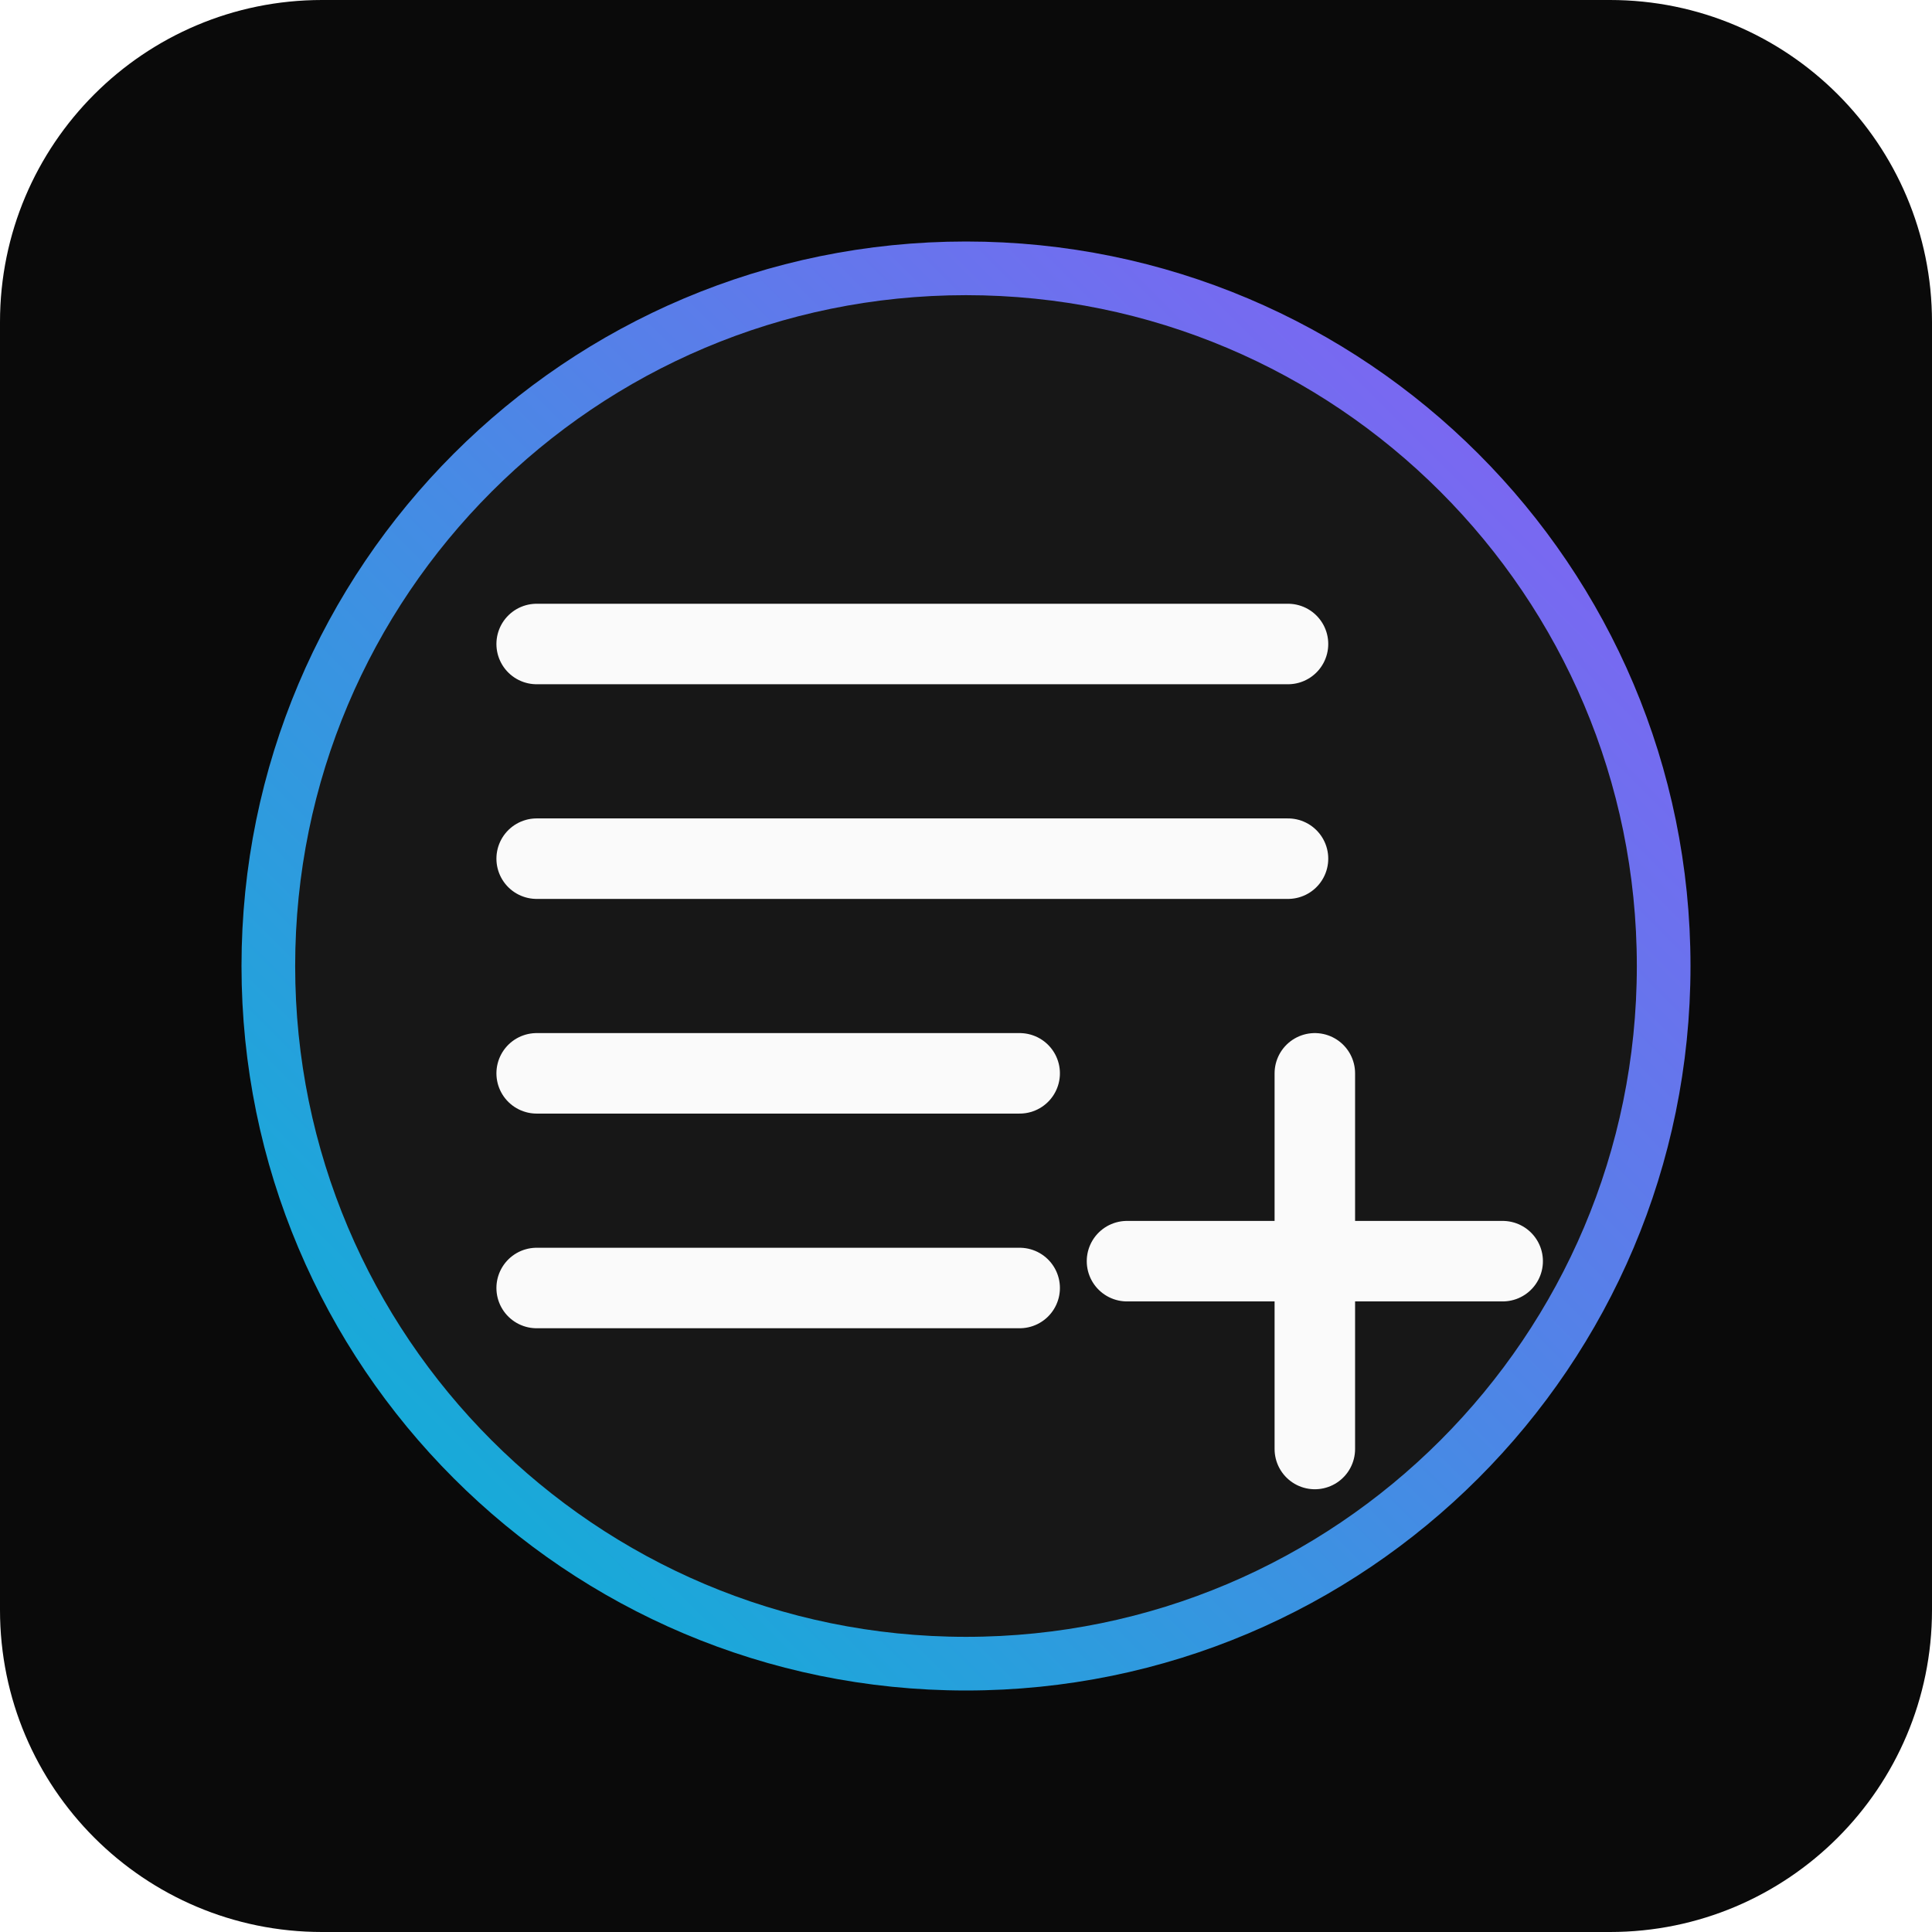
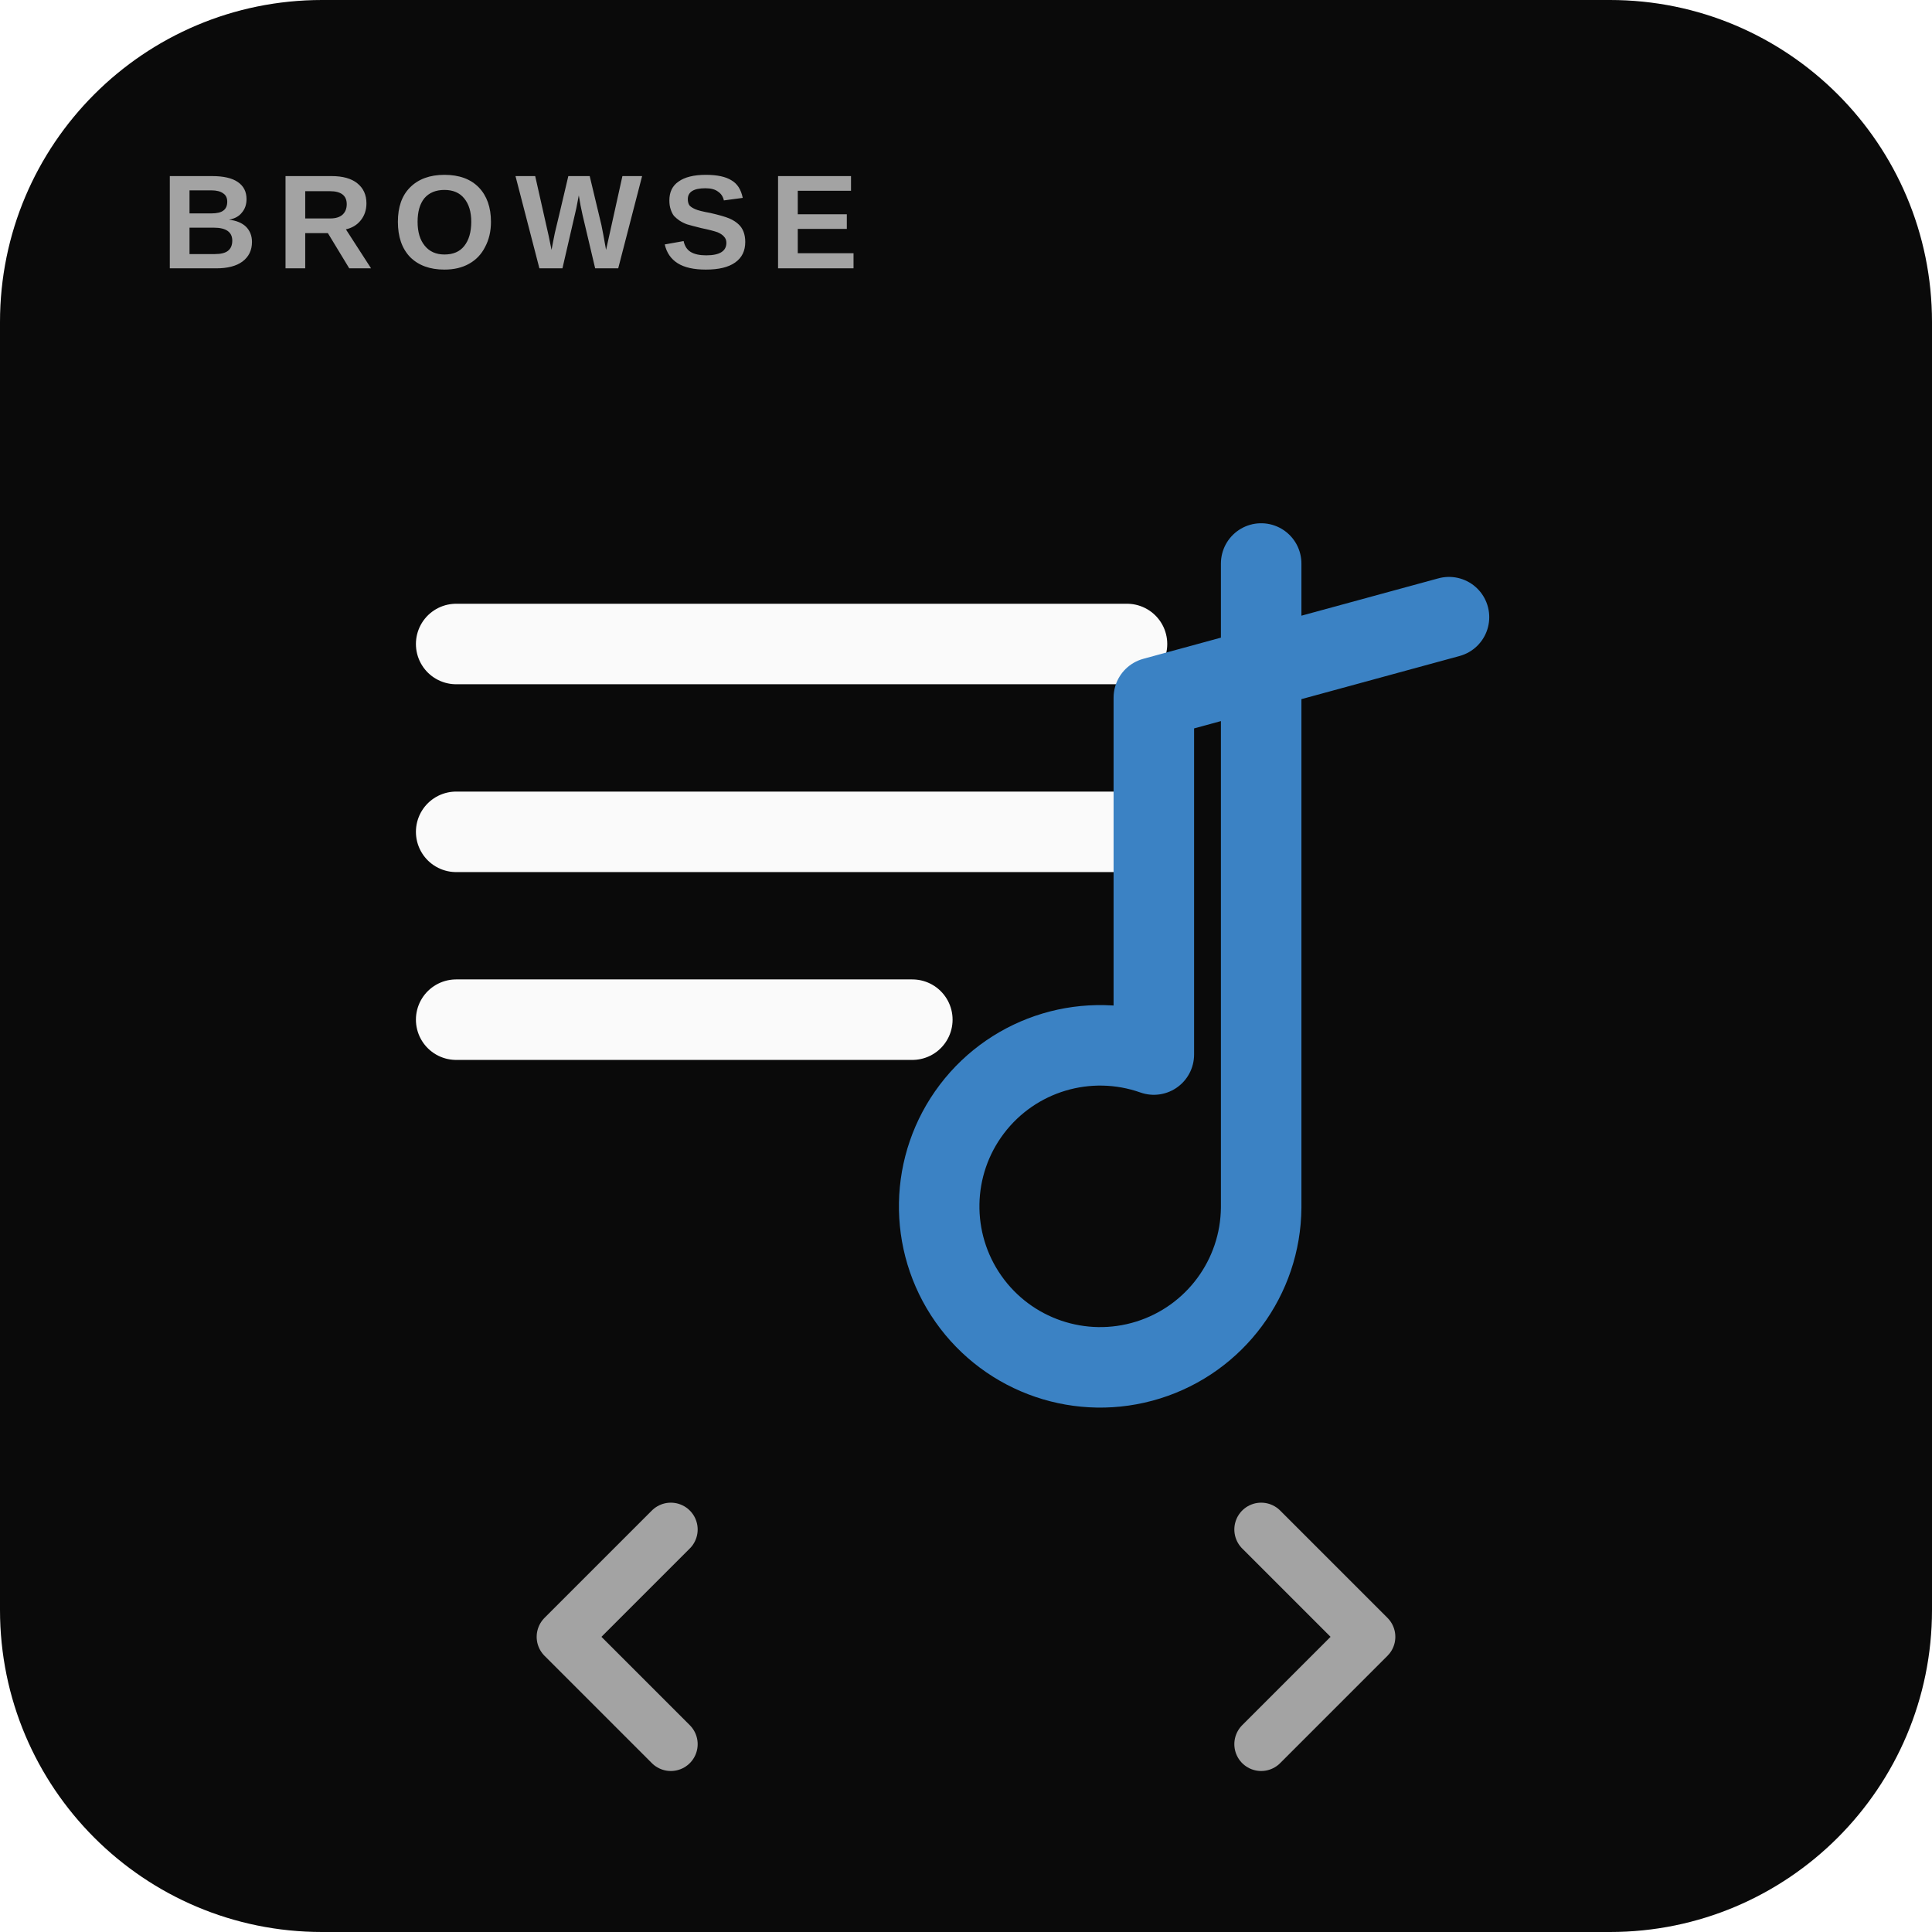
<svg xmlns="http://www.w3.org/2000/svg" width="72" height="72" viewBox="0 0 72 72">
-   <defs>
-     <linearGradient id="g" gradientUnits="userSpaceOnUse" x1="10" y1="62" x2="62" y2="10">
-       <stop stop-color="#06b6d4" />
-       <stop offset="1" stop-color="#8b5cf6" />
-     </linearGradient>
-   </defs>
  <rect width="72" height="72" rx="12" fill="#0a0a0a" />
-   <circle cx="36" cy="36" r="26" fill="#171717" stroke="url(#g)" stroke-width="2" />
-   <path d="M20 24h28M20 32h28M20 40h18M20 48h18M49 40v14M42 47h14" fill="none" stroke="#fafafa" stroke-linecap="round" stroke-width="3" />
+   <text x="6" y="10" font-family="Arial,sans-serif" font-size="5" font-weight="700" letter-spacing=".7" fill="#a3a3a3">BROWSE</text>
+   <path d="M17 24h25M17 31h25M17 38h17" fill="none" stroke="#fafafa" stroke-linecap="round" stroke-width="3" />
+   <path d="M47 21v24a6 6 0 1 1-4-5.7V26l11-3" fill="none" stroke="#3b82c4" stroke-linecap="round" stroke-linejoin="round" stroke-width="3" />
+   <path d="m25 57-4 4 4 4m22-8 4 4-4 4" fill="none" stroke="#a3a3a3" stroke-linecap="round" stroke-linejoin="round" stroke-width="2" />
</svg>
